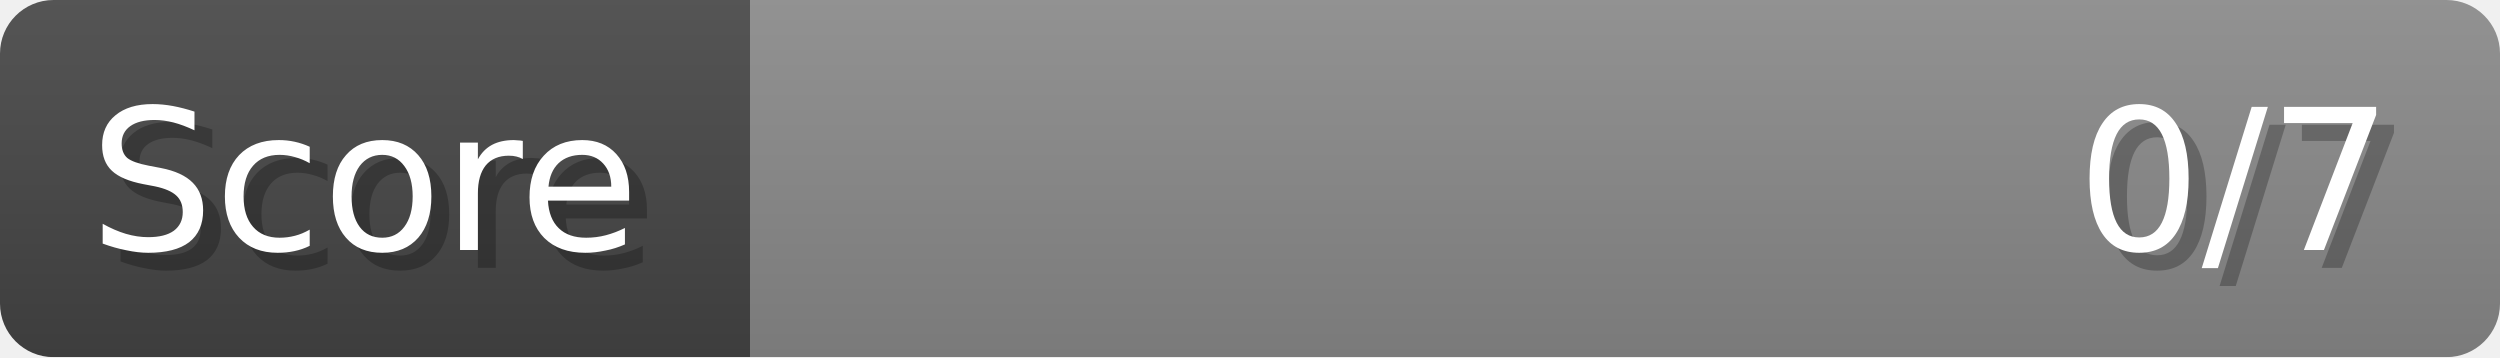
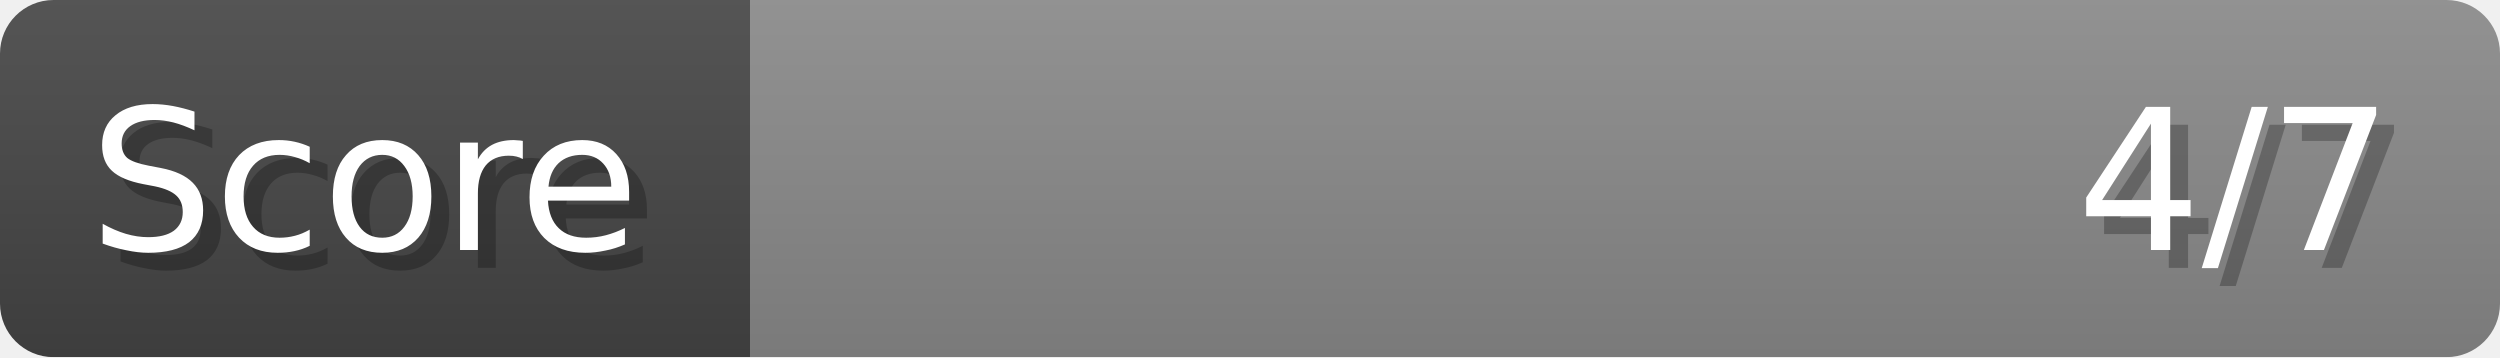
- <svg xmlns="http://www.w3.org/2000/svg" width="140px" height="20px" role="img" aria-label="Score: 0/7">
+ <svg xmlns="http://www.w3.org/2000/svg" width="140px" height="20px" role="img" aria-label="Score: 4/7">
  <linearGradient id="a" x2="0" y2="100%">
    <stop offset="0" stop-opacity=".1" stop-color="#EEE" />
    <stop offset="1" stop-opacity=".1" />
  </linearGradient>
  <mask id="m">
    <rect width="100%" height="100%" rx="3" fill="#FFF" />
  </mask>
  <g mask="url(#m)">
    <rect x="0" y="0" width="42" height="20" fill="#444" />
    <svg x="42" y="0" width="98" height="20">
      <rect width="100%" height="100%" fill="#888888" />
      <rect width="0%" height="100%" fill="#33CC11" transform="">
-         <animate attributeName="width" begin="0.5s" dur="600ms" from="0%" to="0%" repeatCount="1" fill="freeze" calcMode="spline" keyTimes="0; 1" keySplines="0.3, 0.61, 0.355, 1" />
+         <animate attributeName="width" begin="0.5s" dur="600ms" from="0%" to="57%" repeatCount="1" fill="freeze" calcMode="spline" keyTimes="0; 1" keySplines="0.3, 0.61, 0.355, 1" />
      </rect>
    </svg>
    <rect width="140" height="20" fill="url(#a)" />
  </g>
  <g aria-hidden="true" font-size="11" font-family="Verdana, DejaVu Sans, sans-serif" fill="#FFFFFF">
    <text x="6" y="15" fill="#000" opacity="0.25">Score</text>
    <text x="5" y="14">Score</text>
-     <text x="135" y="15" fill="#000" opacity="0.25" text-anchor="end">0/7</text>
-     <text x="134" y="14" text-anchor="end">0/7</text>
+     <text x="135" y="15" fill="#000" opacity="0.25" text-anchor="end">4/7</text>
+     <text x="134" y="14" text-anchor="end">4/7</text>
  </g>
</svg>
